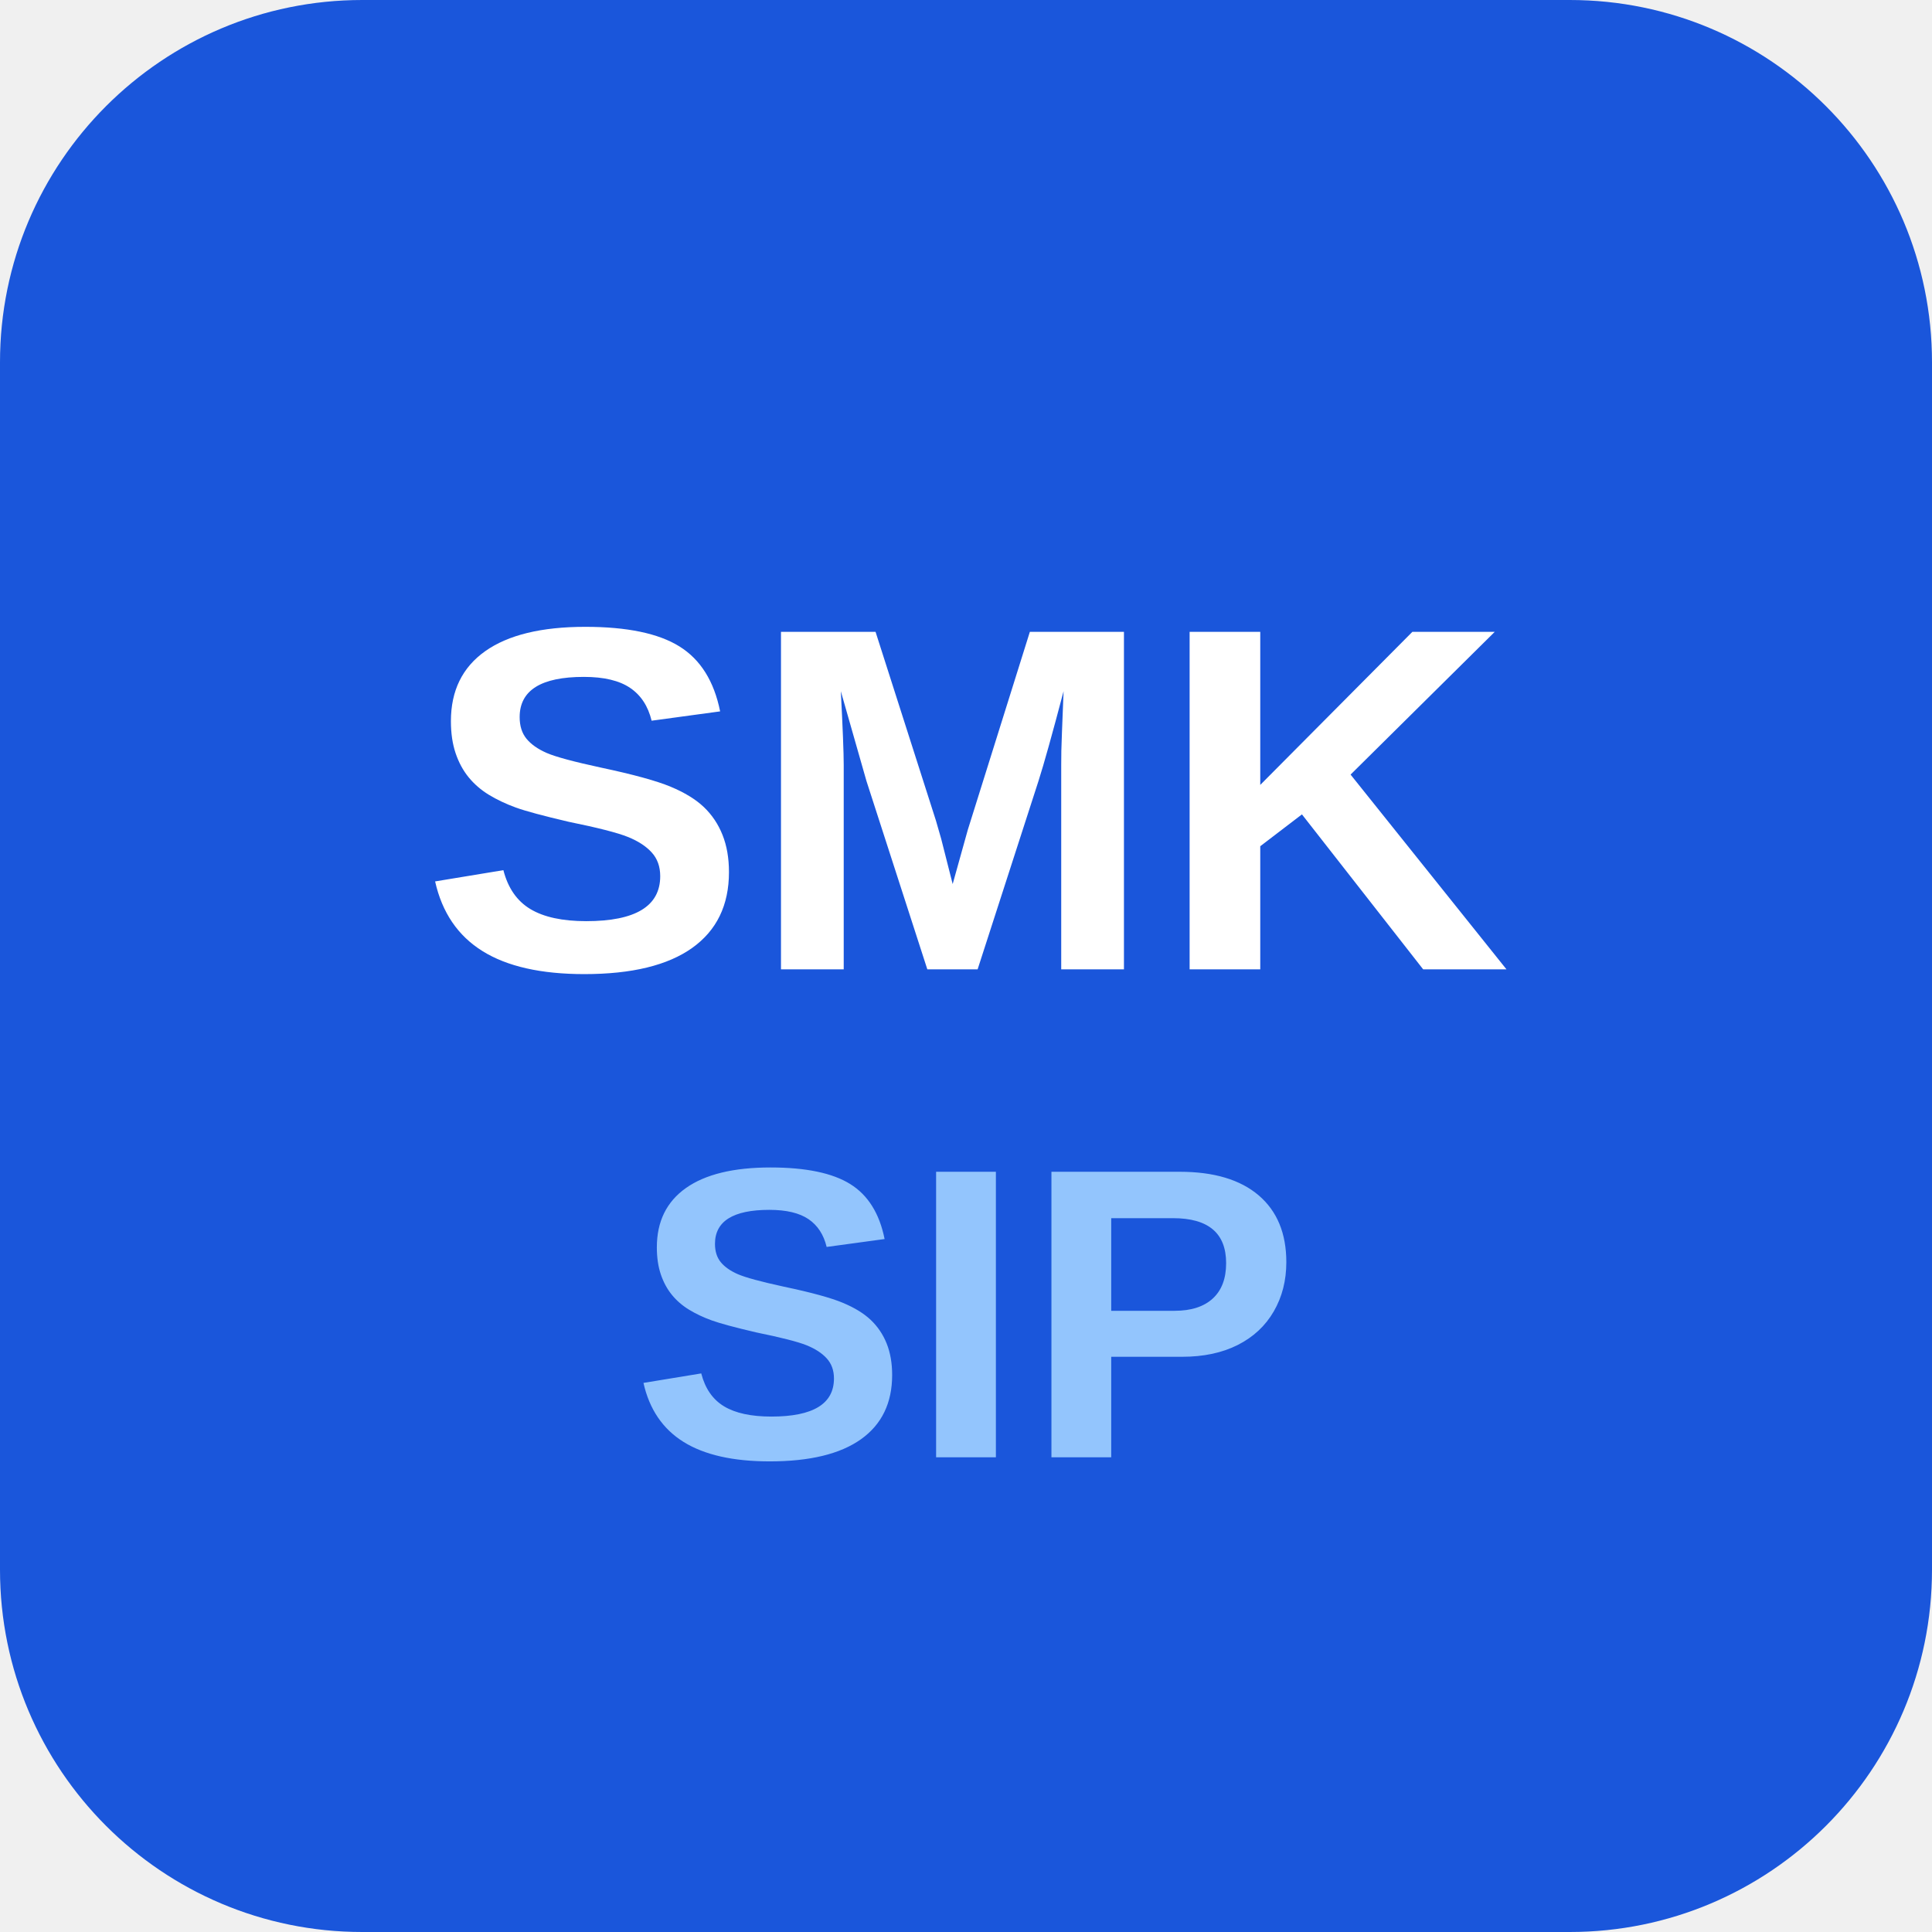
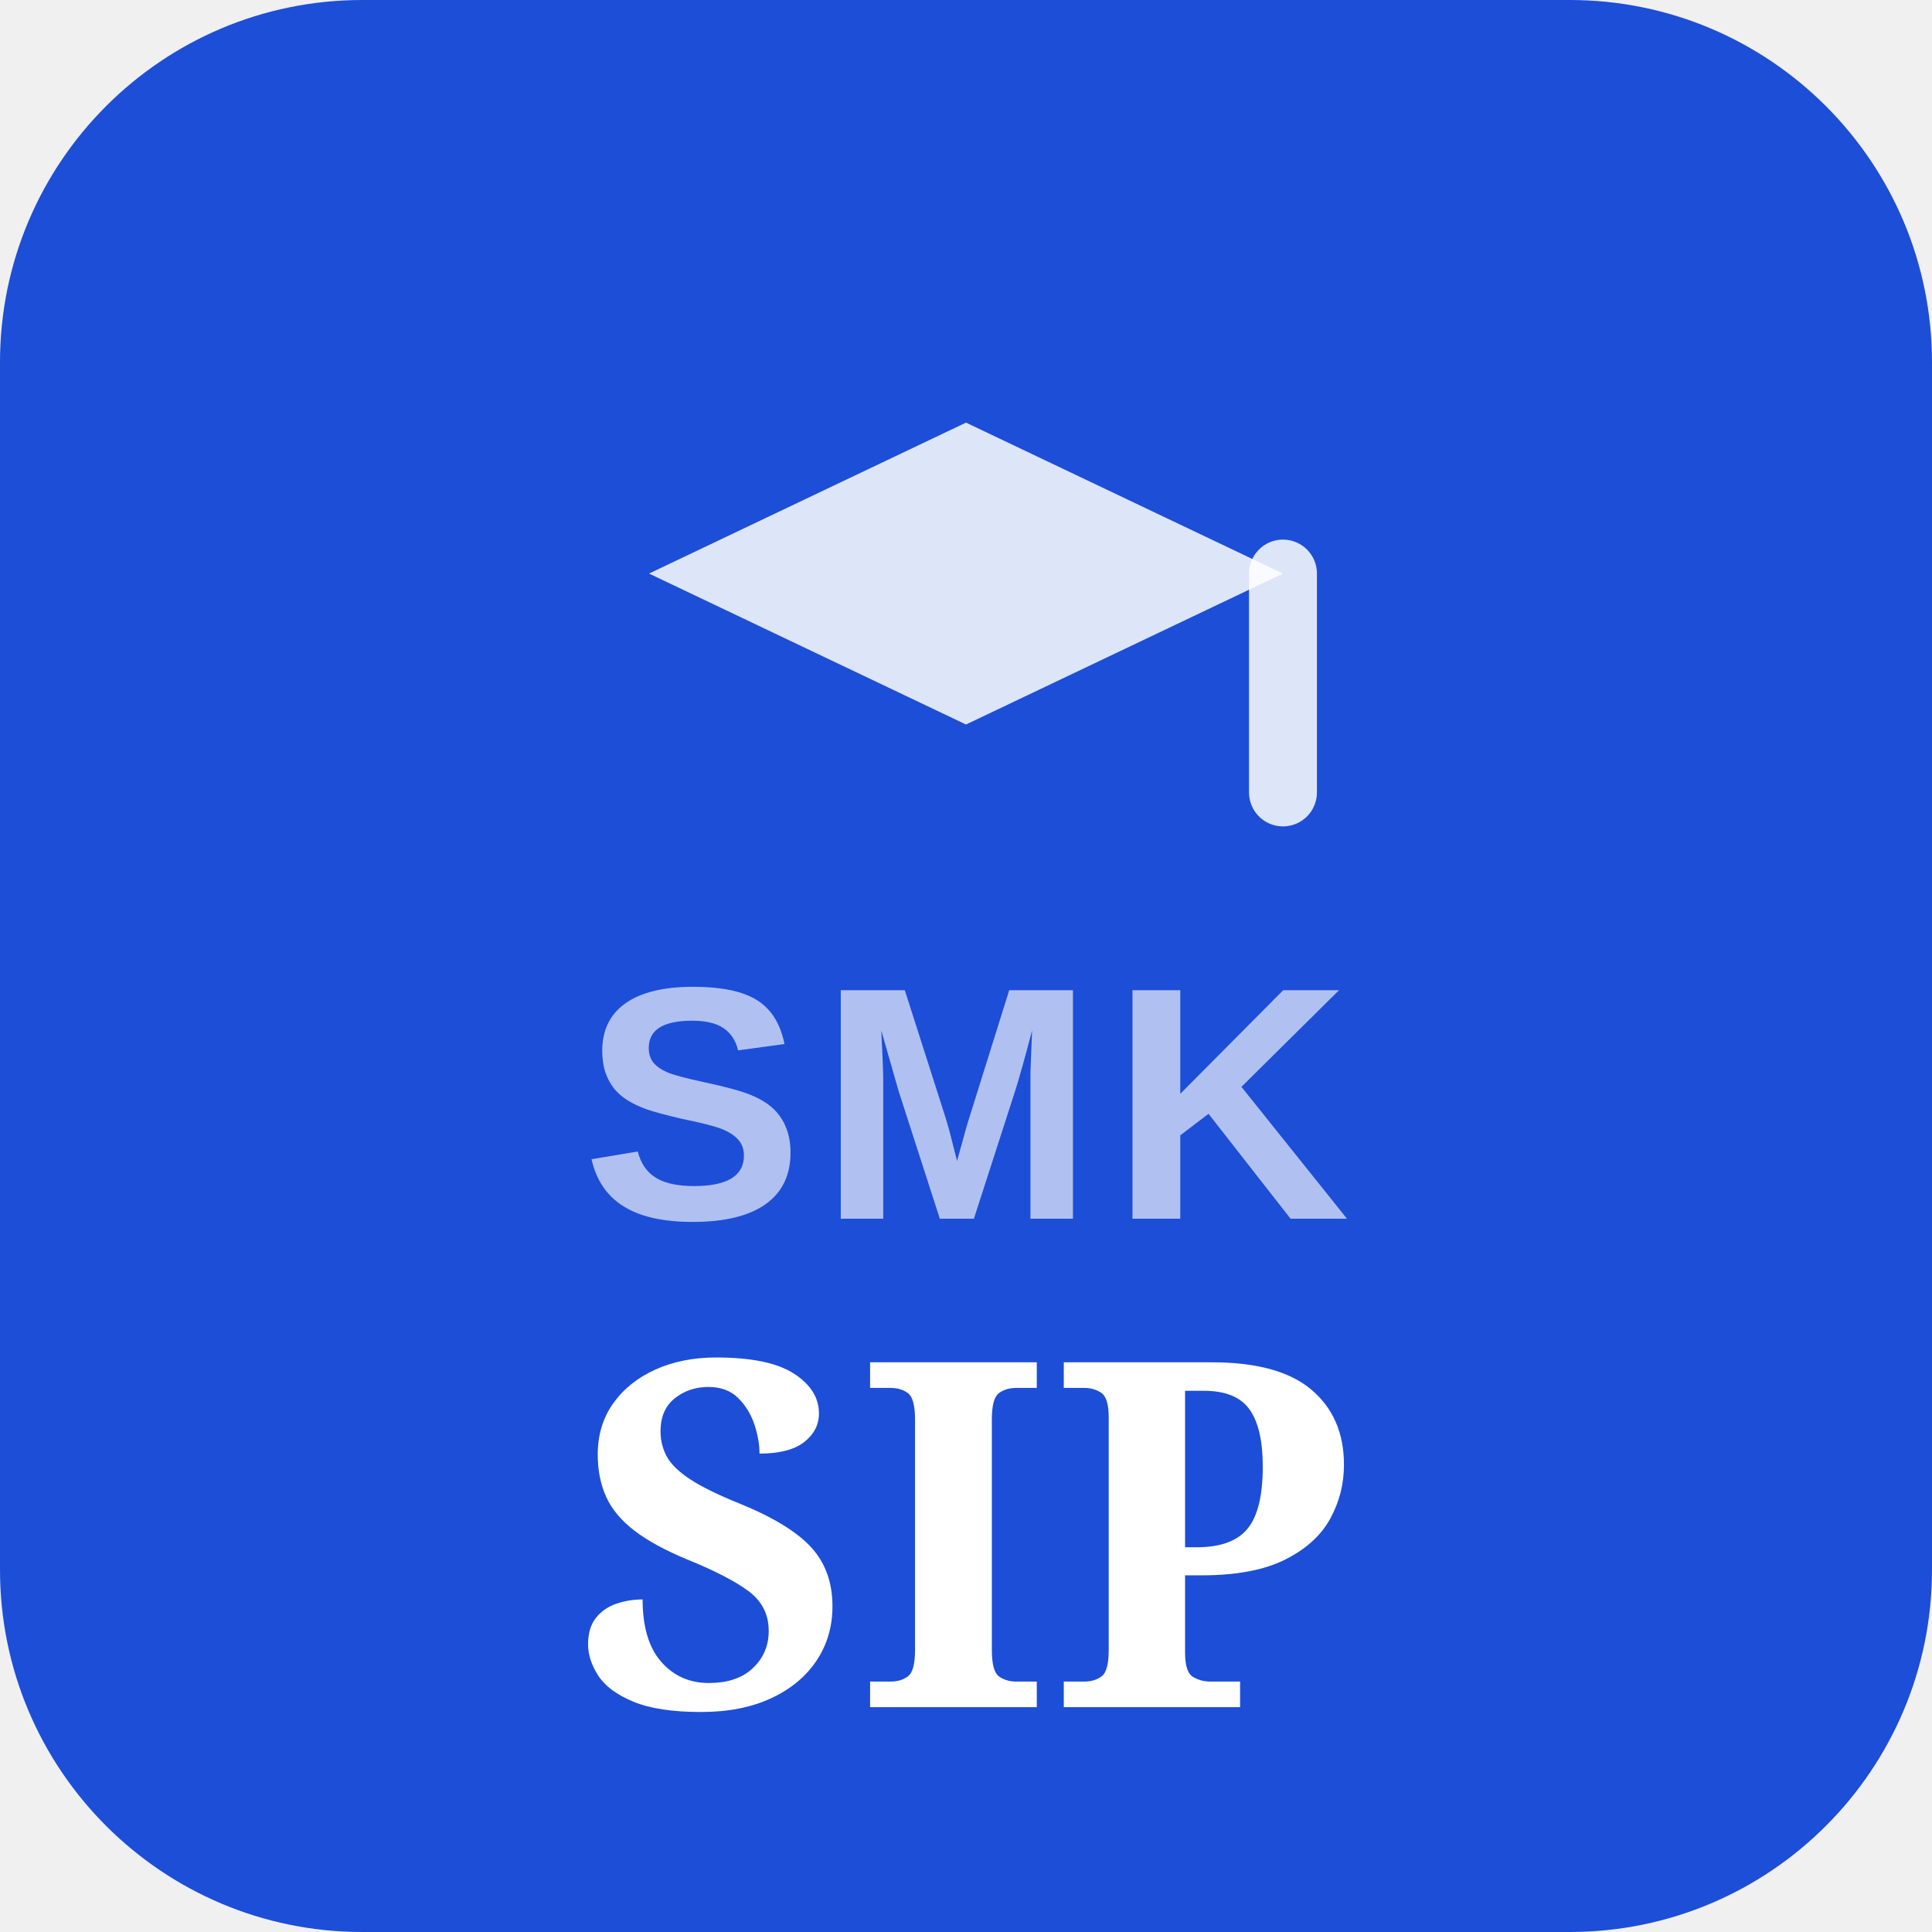
<svg xmlns="http://www.w3.org/2000/svg" viewBox="0 0 512 512">
-   <rect width="512" height="512" rx="96" fill="#1a56db" />
-   <text x="256" y="220" font-family="Arial,sans-serif" font-weight="700" font-size="130" fill="#ffffff" text-anchor="middle" dominant-baseline="middle">SMK</text>
-   <text x="256" y="355" font-family="Arial,sans-serif" font-weight="700" font-size="110" fill="#93c5fd" text-anchor="middle" dominant-baseline="middle">SIP</text>
+   <rect width="512" height="512" rx="96" fill="#1d4ed8" />
+   <polygon points="256,112 340,152 256,192 172,152" fill="rgba(255,255,255,0.85)" />
+   <line x1="340" y1="152" x2="340" y2="210" stroke="rgba(255,255,255,0.85)" stroke-width="18" stroke-linecap="round" />
+   <text x="256" y="298" font-family="Arial,sans-serif" font-weight="700" font-size="88" fill="rgba(255,255,255,0.65)" text-anchor="middle" dominant-baseline="middle" letter-spacing="4">SMK</text>
+   <text x="256" y="408" font-family="Georgia,serif" font-weight="700" font-size="128" fill="#ffffff" text-anchor="middle" dominant-baseline="middle">SIP</text>
</svg>
